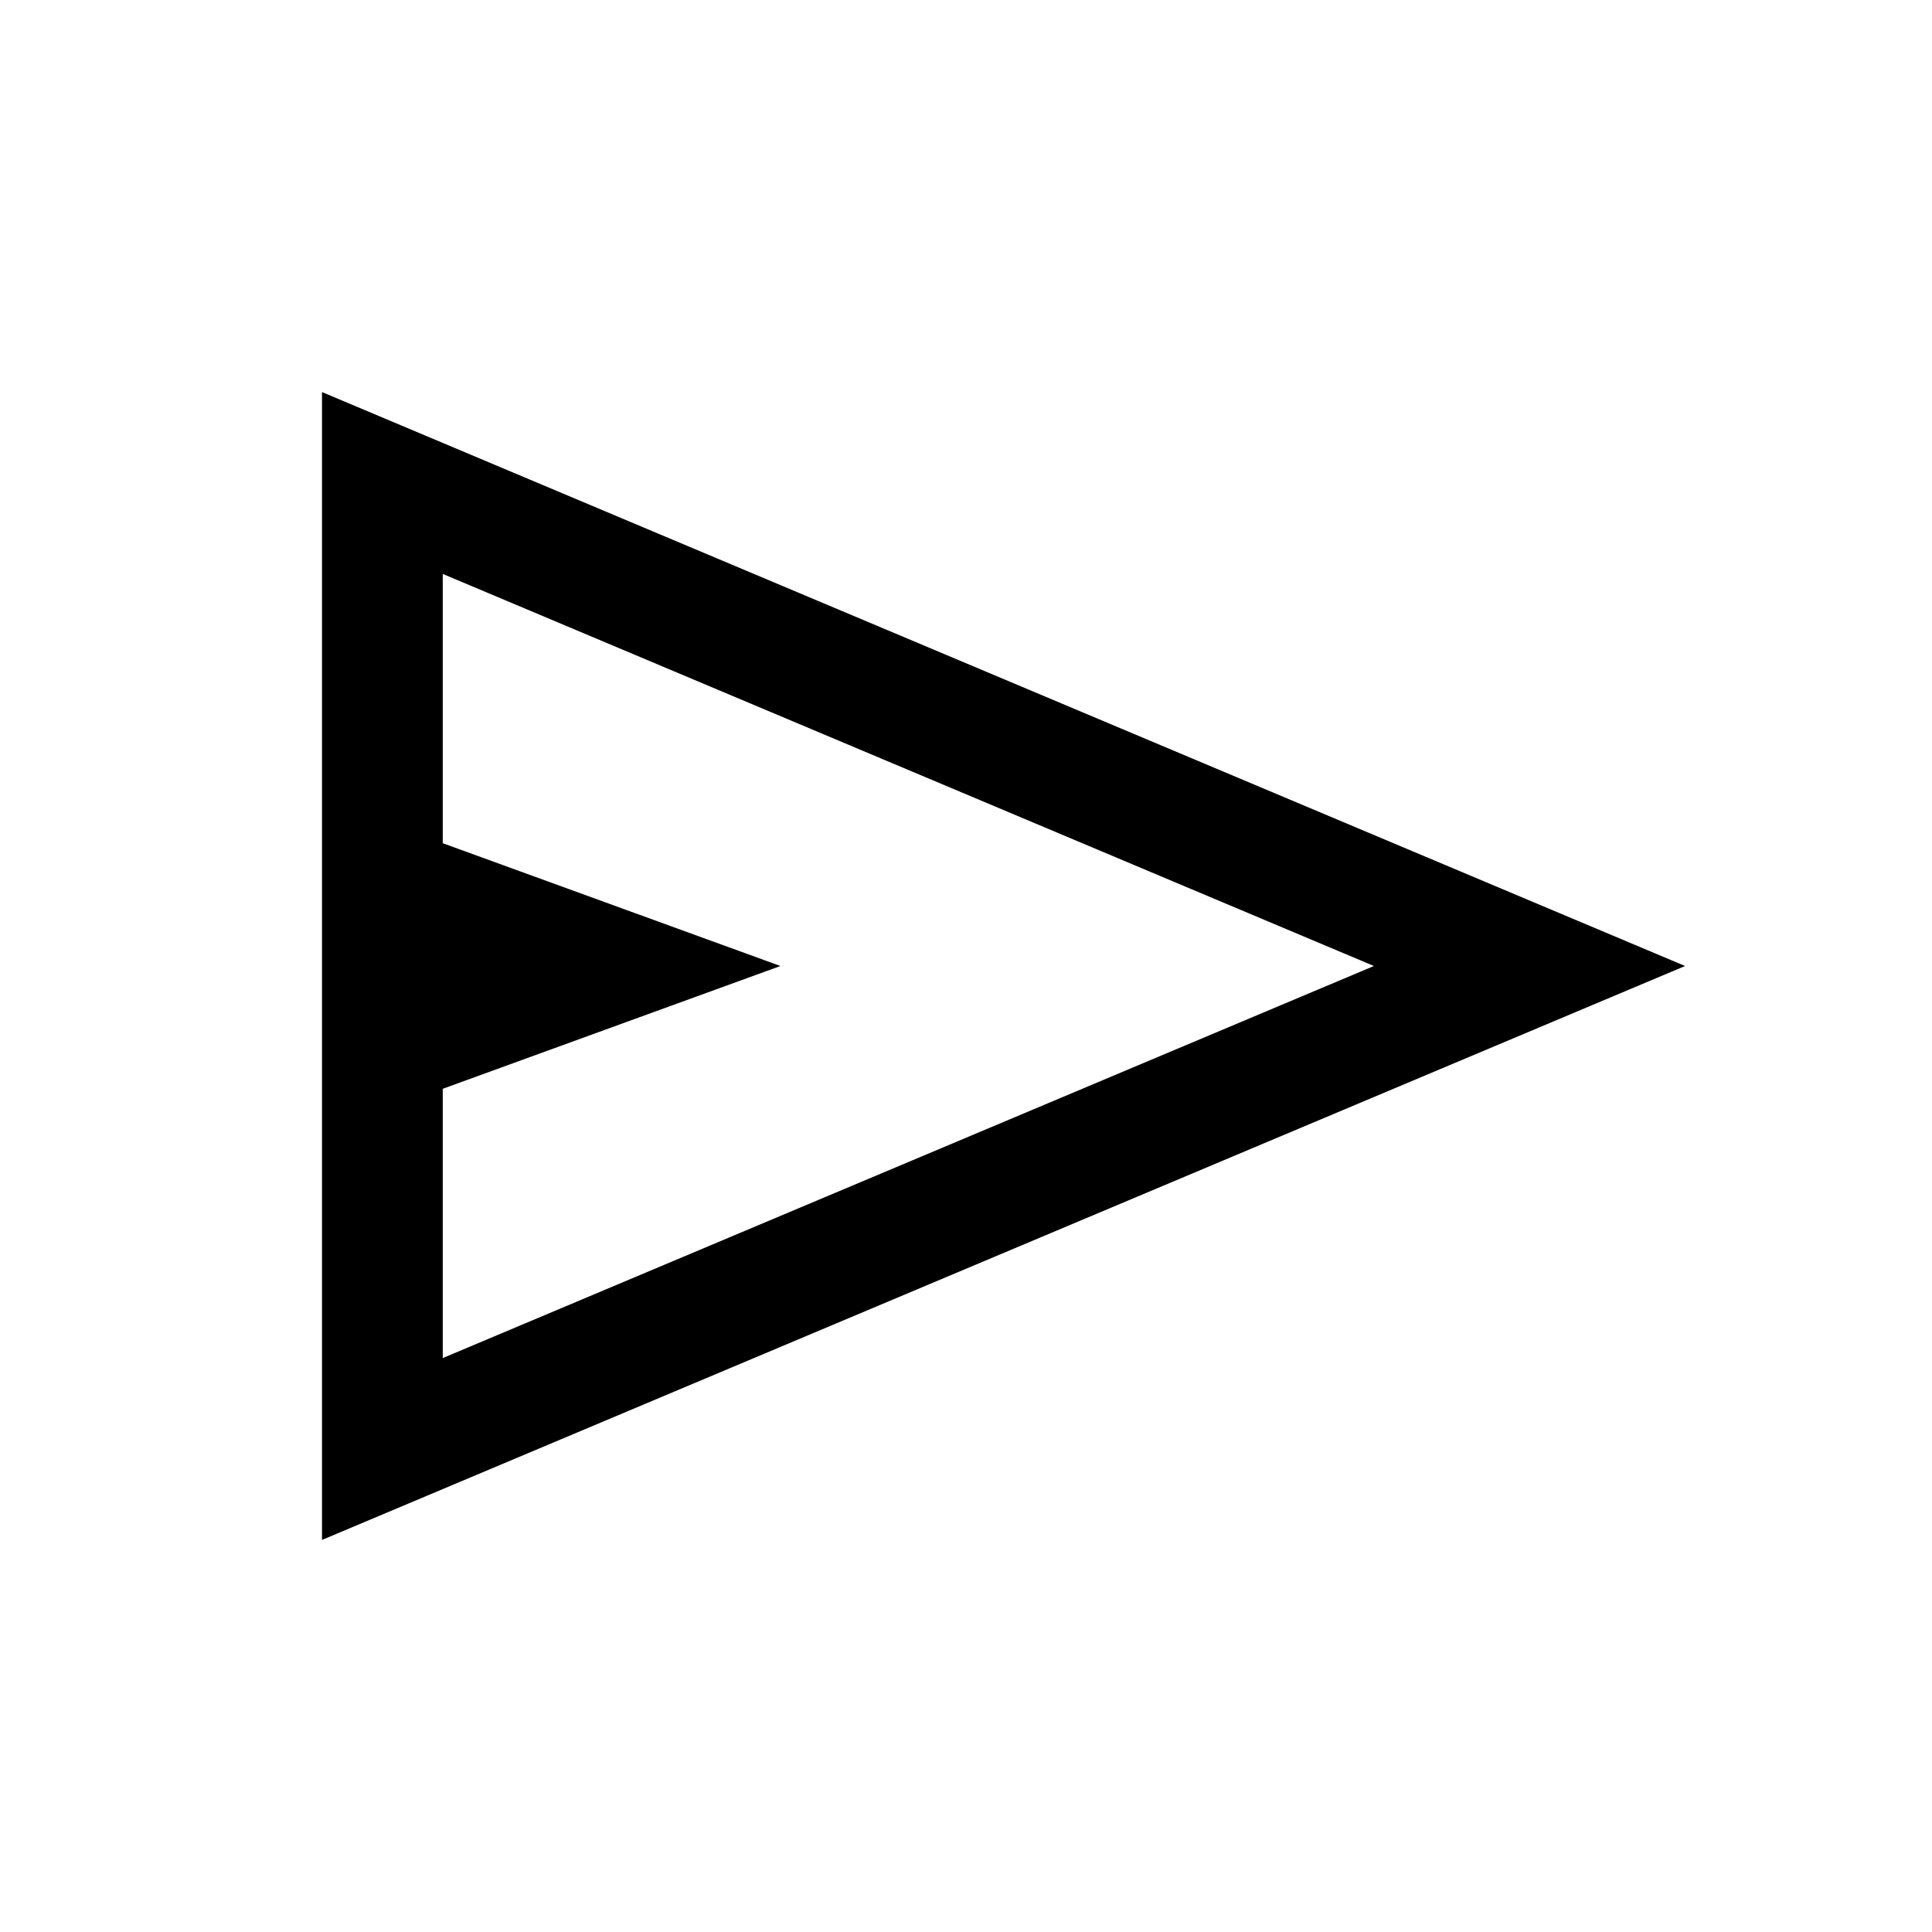
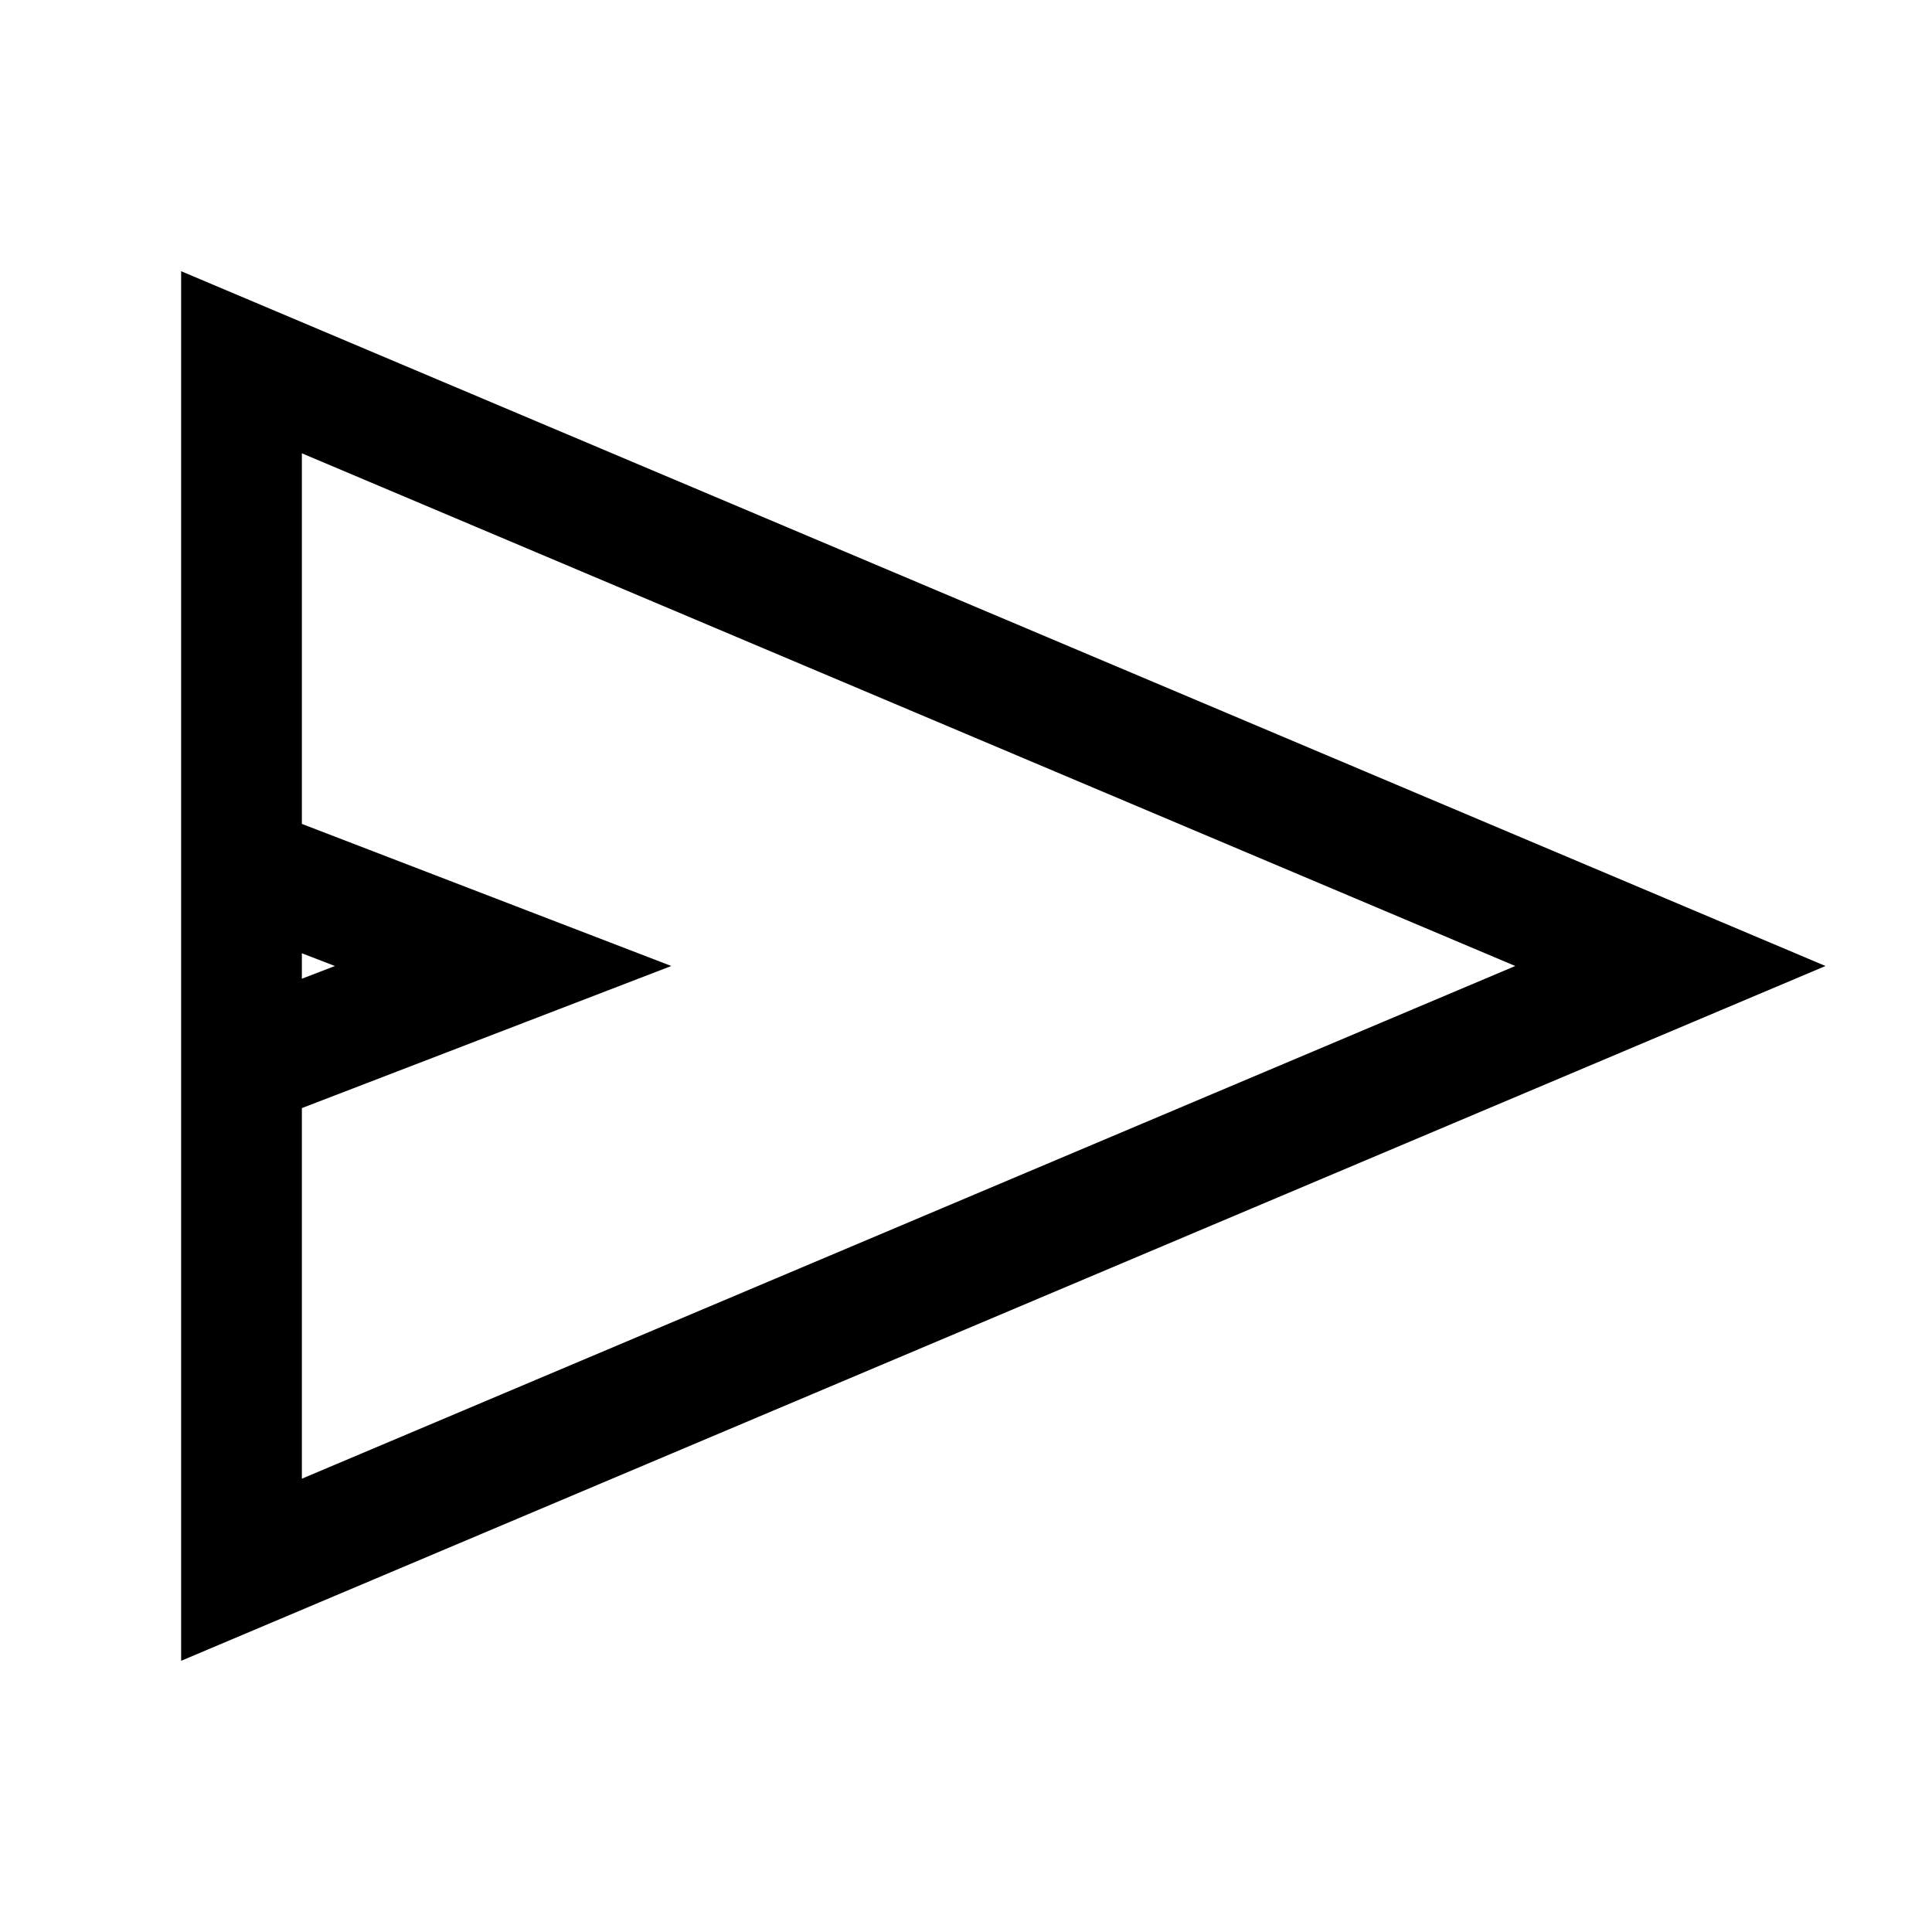
<svg xmlns="http://www.w3.org/2000/svg" viewBox="0 0 24 24" style="fill: none" stroke="currentColor" stroke-width="1.5">
-   <path d="M4.75 13V18L19 12L4.75 6V11M4.75 13L7.5 12L4.75 11M4.75 13V11" />
+   <path d="M3 13.25V19.5L20.75 12L3 4.5V10.75M3 13.25L6.25 12L3 10.75M3 13.25V10.75" />
</svg>
